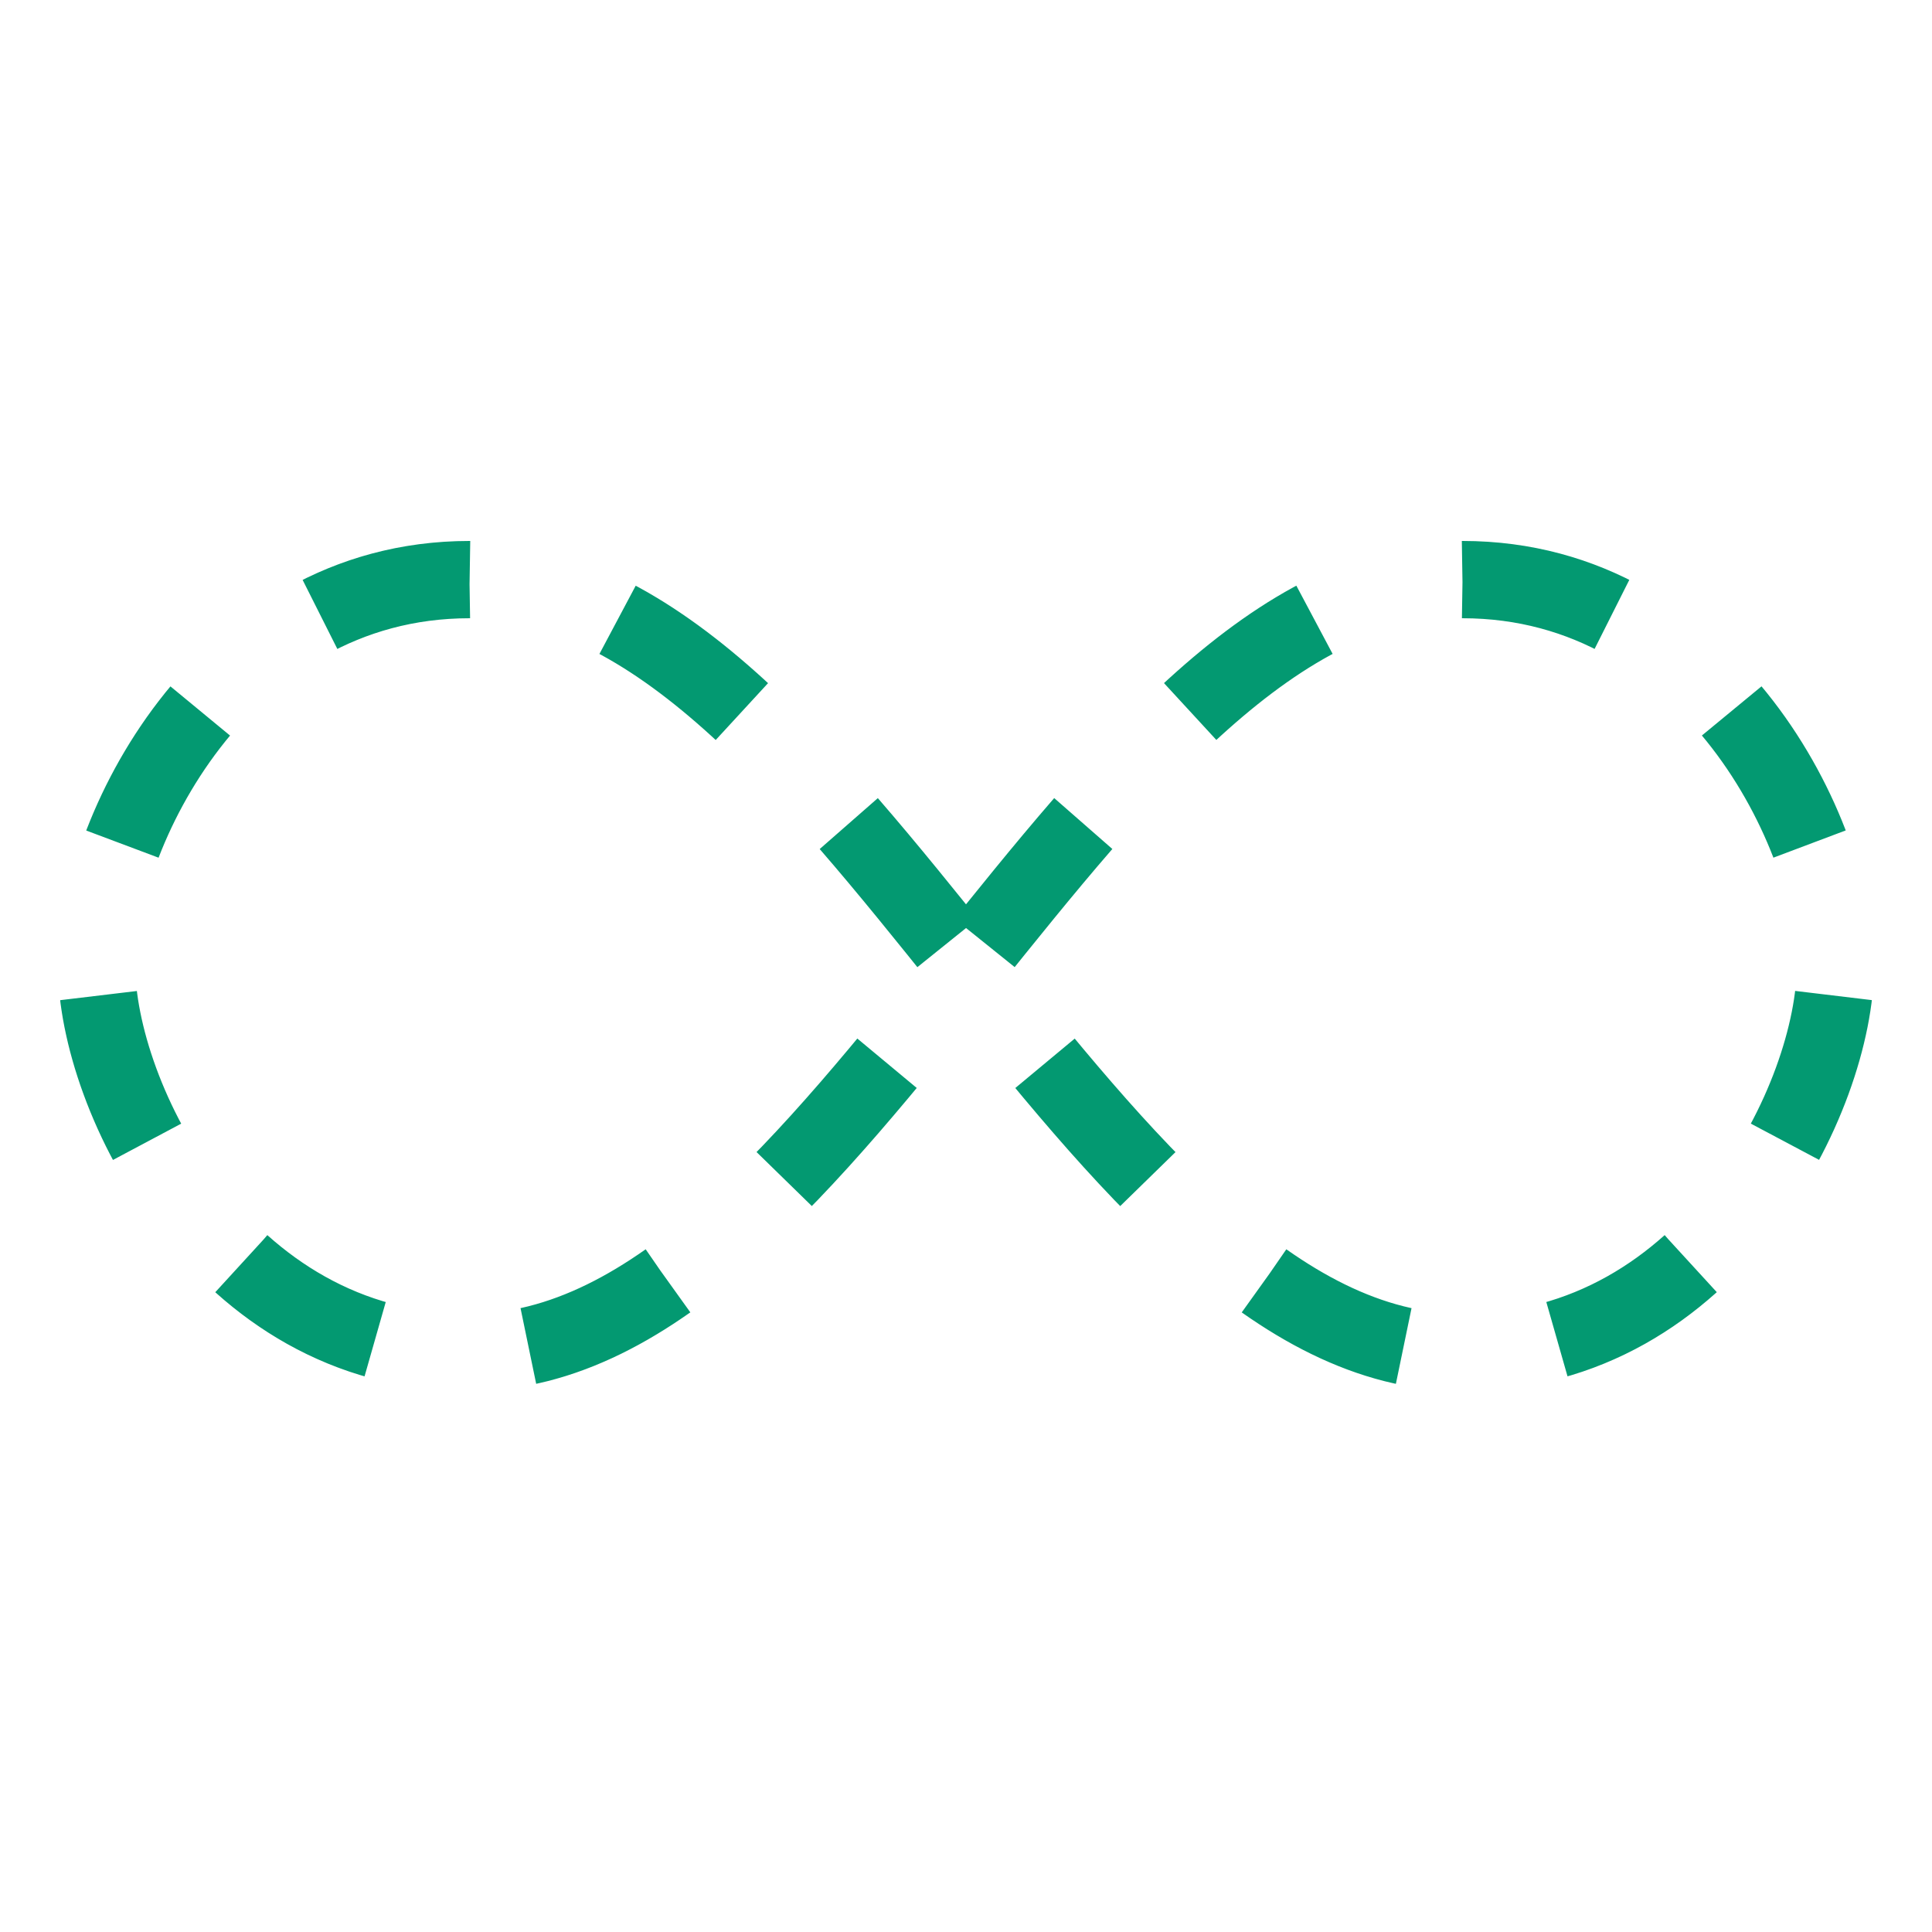
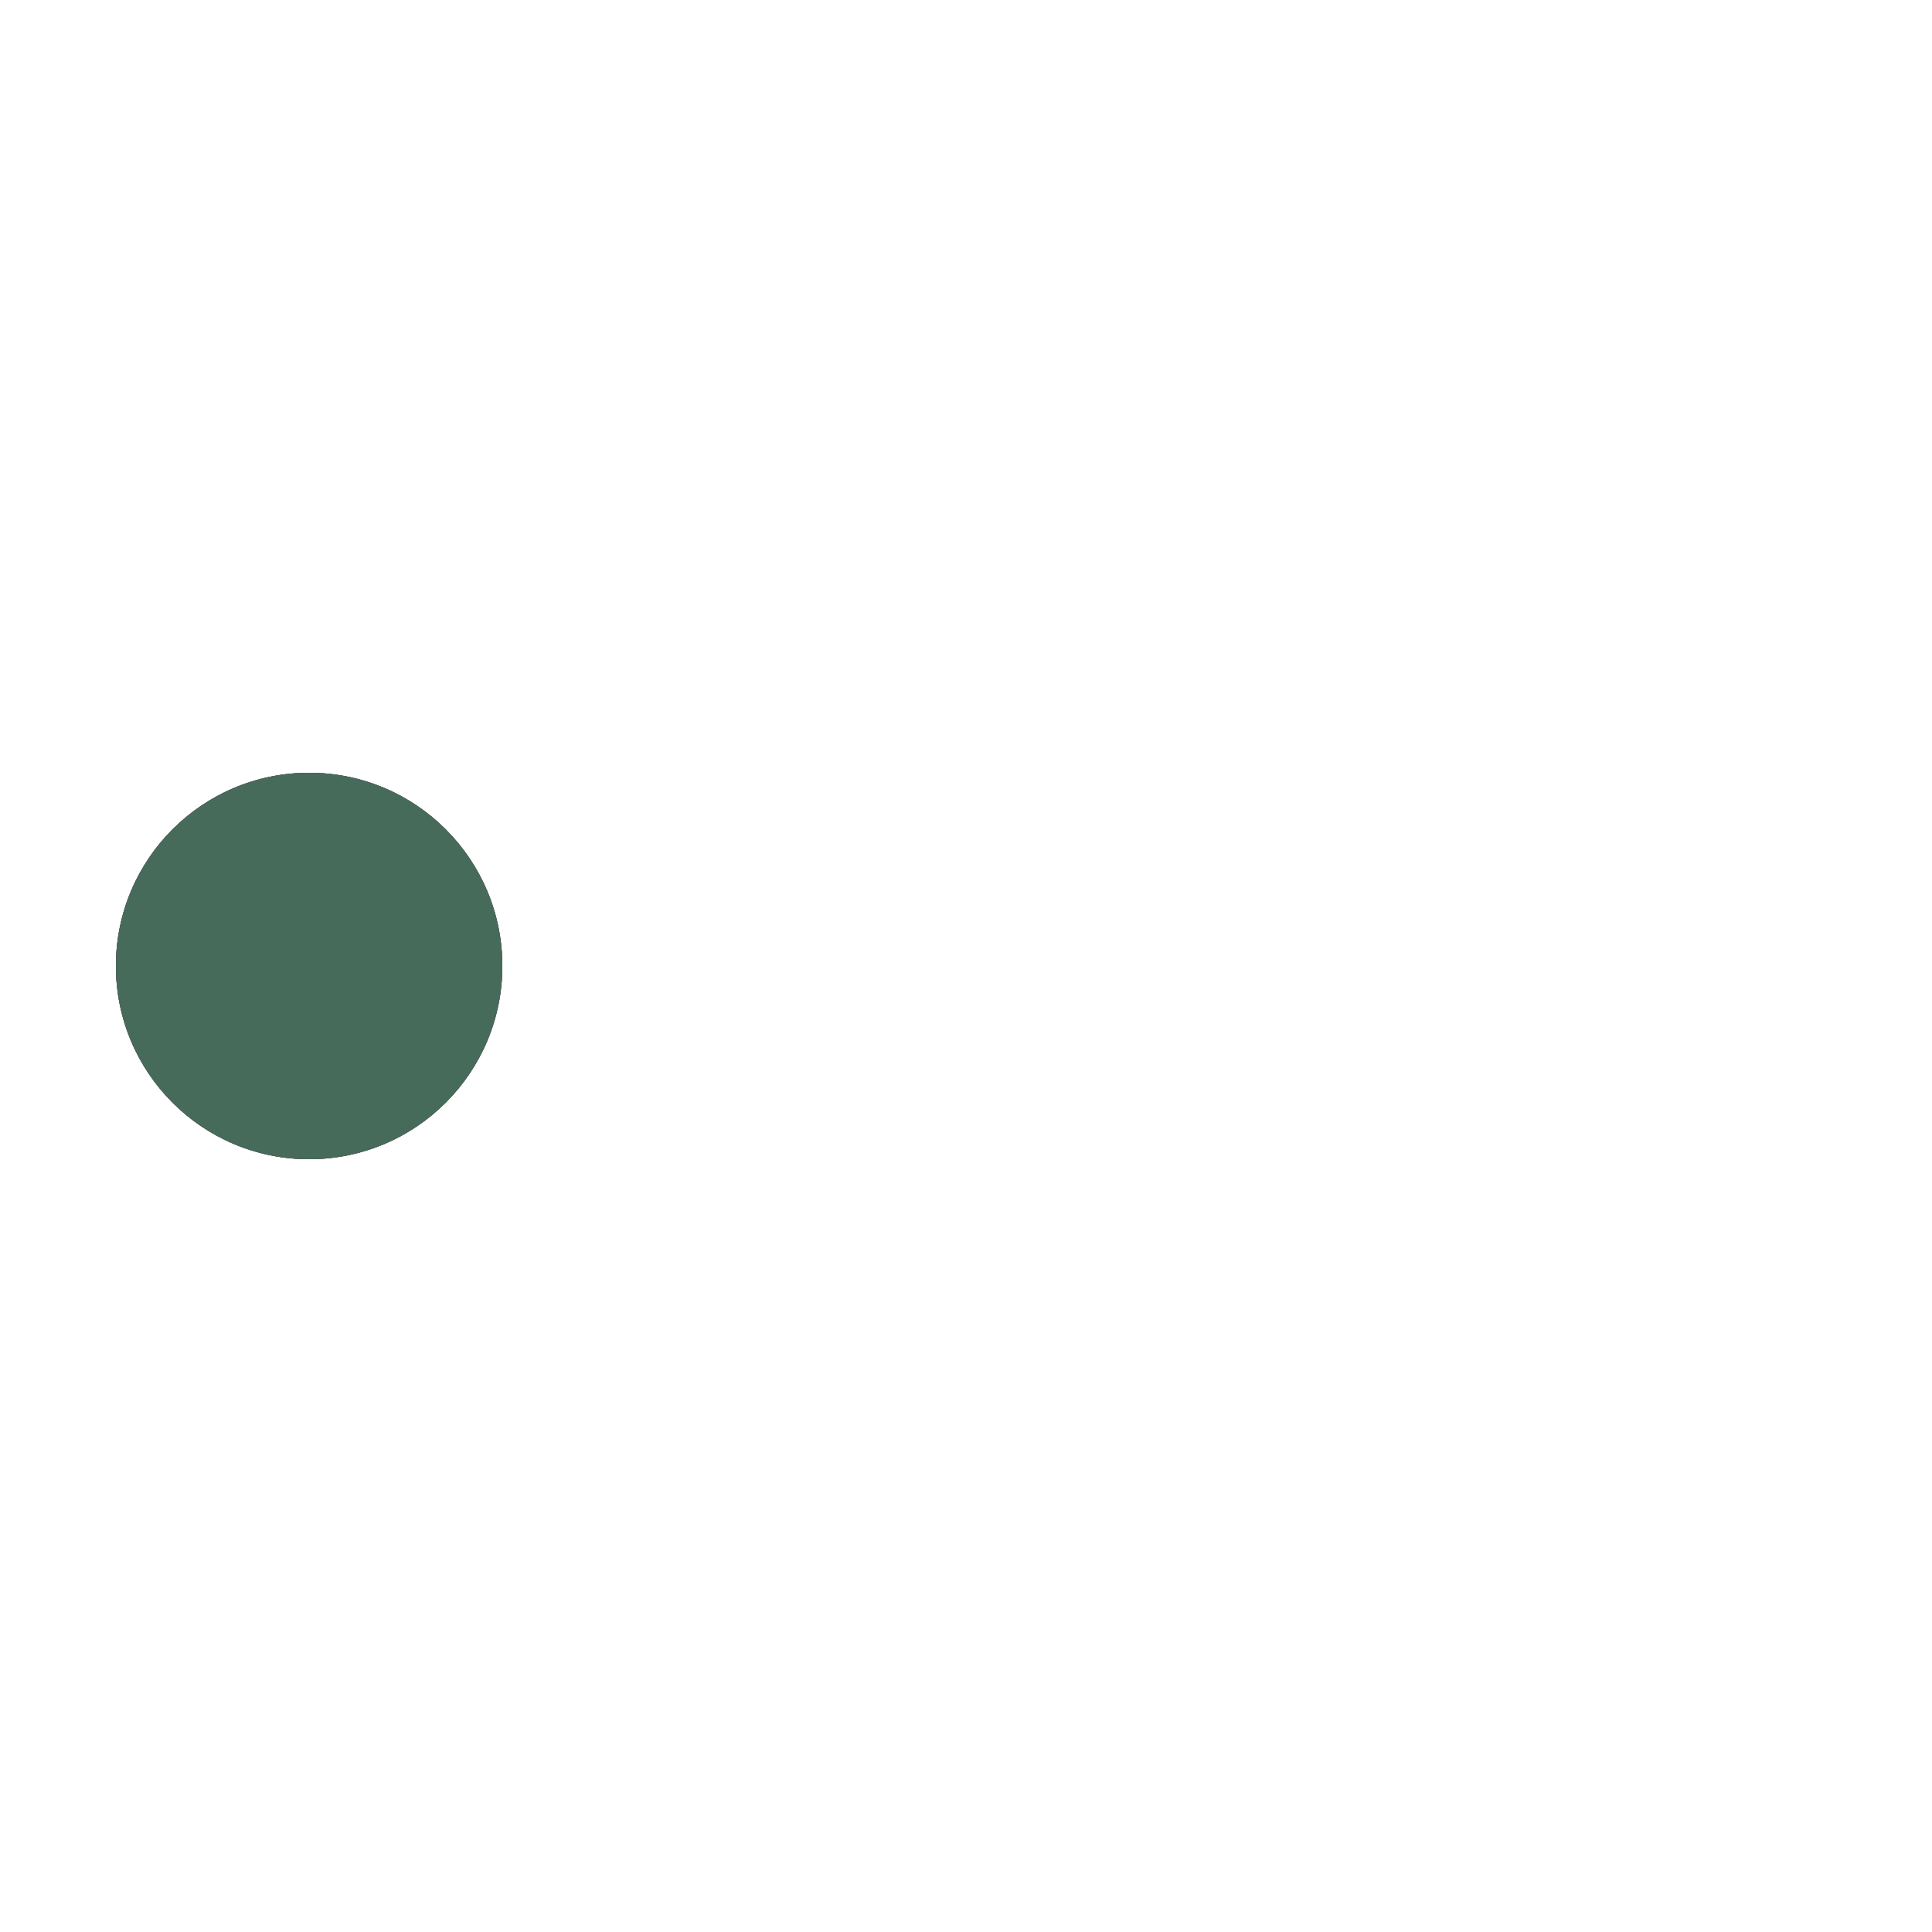
- <svg xmlns="http://www.w3.org/2000/svg" width="200px" height="200px" viewBox="0 0 100 100" preserveAspectRatio="xMidYMid" class="lds-infinity" style="shape-rendering: auto; animation-play-state: running; animation-delay: 0s; background: rgba(0, 0, 0, 0) none repeat scroll 0% 0%;">
-   <path fill="none" ng-attr-stroke="{{config.stroke}}" ng-attr-stroke-width="{{config.width}}" ng-attr-stroke-dasharray="{{config.dasharray}}" d="M24.3,30C11.4,30,5,43.3,5,50s6.4,20,19.3,20c19.3,0,32.1-40,51.4-40 C88.6,30,95,43.3,95,50s-6.4,20-19.3,20C56.4,70,43.6,30,24.3,30z" stroke="#039971" stroke-width="4" stroke-dasharray="8.018 8.018" style="animation-play-state: running; animation-delay: 0s;">
-     <animate attributeName="stroke-dashoffset" calcMode="linear" values="0;256.589" keyTimes="0;1" dur="10" begin="0s" repeatCount="indefinite" style="animation-play-state: running; animation-delay: 0s;" />
-   </path>
+ <svg xmlns="http://www.w3.org/2000/svg" width="200px" height="200px" viewBox="0 0 100 100" preserveAspectRatio="xMidYMid" class="lds-ellipsis" style="background: rgba(0, 0, 0, 0) none repeat scroll 0% 0%;">
+   <circle cx="16" cy="50" r="10" fill="#466b5a">
+     <animate attributeName="r" values="10;0;0;0;0" keyTimes="0;0.25;0.5;0.75;1" keySplines="0 0.5 0.5 1;0 0.5 0.5 1;0 0.5 0.5 1;0 0.5 0.5 1" calcMode="spline" dur="1s" repeatCount="indefinite" begin="0s" />
+     <animate attributeName="cx" values="84;84;84;84;84" keyTimes="0;0.25;0.5;0.75;1" keySplines="0 0.5 0.5 1;0 0.5 0.5 1;0 0.5 0.5 1;0 0.5 0.5 1" calcMode="spline" dur="1s" repeatCount="indefinite" begin="0s" />
+   </circle>
+   <circle cx="16" cy="50" r="10" fill="#a0de59">
+     <animate attributeName="r" values="0;10;10;10;0" keyTimes="0;0.25;0.5;0.75;1" keySplines="0 0.5 0.5 1;0 0.5 0.5 1;0 0.5 0.5 1;0 0.5 0.5 1" calcMode="spline" dur="1s" repeatCount="indefinite" begin="-0.5s" />
+     <animate attributeName="cx" values="16;16;50;84;84" keyTimes="0;0.25;0.5;0.75;1" keySplines="0 0.5 0.5 1;0 0.5 0.5 1;0 0.5 0.5 1;0 0.5 0.5 1" calcMode="spline" dur="1s" repeatCount="indefinite" begin="-0.5s" />
+   </circle>
+   <circle cx="16" cy="50" r="10" fill="#a976c3">
+     <animate attributeName="r" values="0;10;10;10;0" keyTimes="0;0.25;0.5;0.75;1" keySplines="0 0.5 0.5 1;0 0.5 0.5 1;0 0.5 0.5 1;0 0.5 0.5 1" calcMode="spline" dur="1s" repeatCount="indefinite" begin="-0.25s" />
+     <animate attributeName="cx" values="16;16;50;84;84" keyTimes="0;0.25;0.5;0.75;1" keySplines="0 0.5 0.5 1;0 0.5 0.5 1;0 0.5 0.5 1;0 0.5 0.5 1" calcMode="spline" dur="1s" repeatCount="indefinite" begin="-0.25s" />
+   </circle>
+   <circle cx="16" cy="50" r="10" fill="#5f2a62">
+     <animate attributeName="r" values="0;10;10;10;0" keyTimes="0;0.25;0.5;0.75;1" keySplines="0 0.5 0.5 1;0 0.5 0.5 1;0 0.5 0.5 1;0 0.5 0.5 1" calcMode="spline" dur="1s" repeatCount="indefinite" begin="0s" />
+     <animate attributeName="cx" values="16;16;50;84;84" keyTimes="0;0.25;0.5;0.75;1" keySplines="0 0.5 0.5 1;0 0.5 0.5 1;0 0.5 0.5 1;0 0.5 0.5 1" calcMode="spline" dur="1s" repeatCount="indefinite" begin="0s" />
+   </circle>
+   <circle cx="16" cy="50" r="10" fill="#466b5a">
+     <animate attributeName="r" values="0;0;10;10;10" keyTimes="0;0.25;0.5;0.75;1" keySplines="0 0.5 0.5 1;0 0.5 0.5 1;0 0.5 0.5 1;0 0.5 0.5 1" calcMode="spline" dur="1s" repeatCount="indefinite" begin="0s" />
+     <animate attributeName="cx" values="16;16;16;50;84" keyTimes="0;0.25;0.5;0.75;1" keySplines="0 0.5 0.5 1;0 0.5 0.5 1;0 0.5 0.5 1;0 0.5 0.5 1" calcMode="spline" dur="1s" repeatCount="indefinite" begin="0s" />
+   </circle>
</svg>
